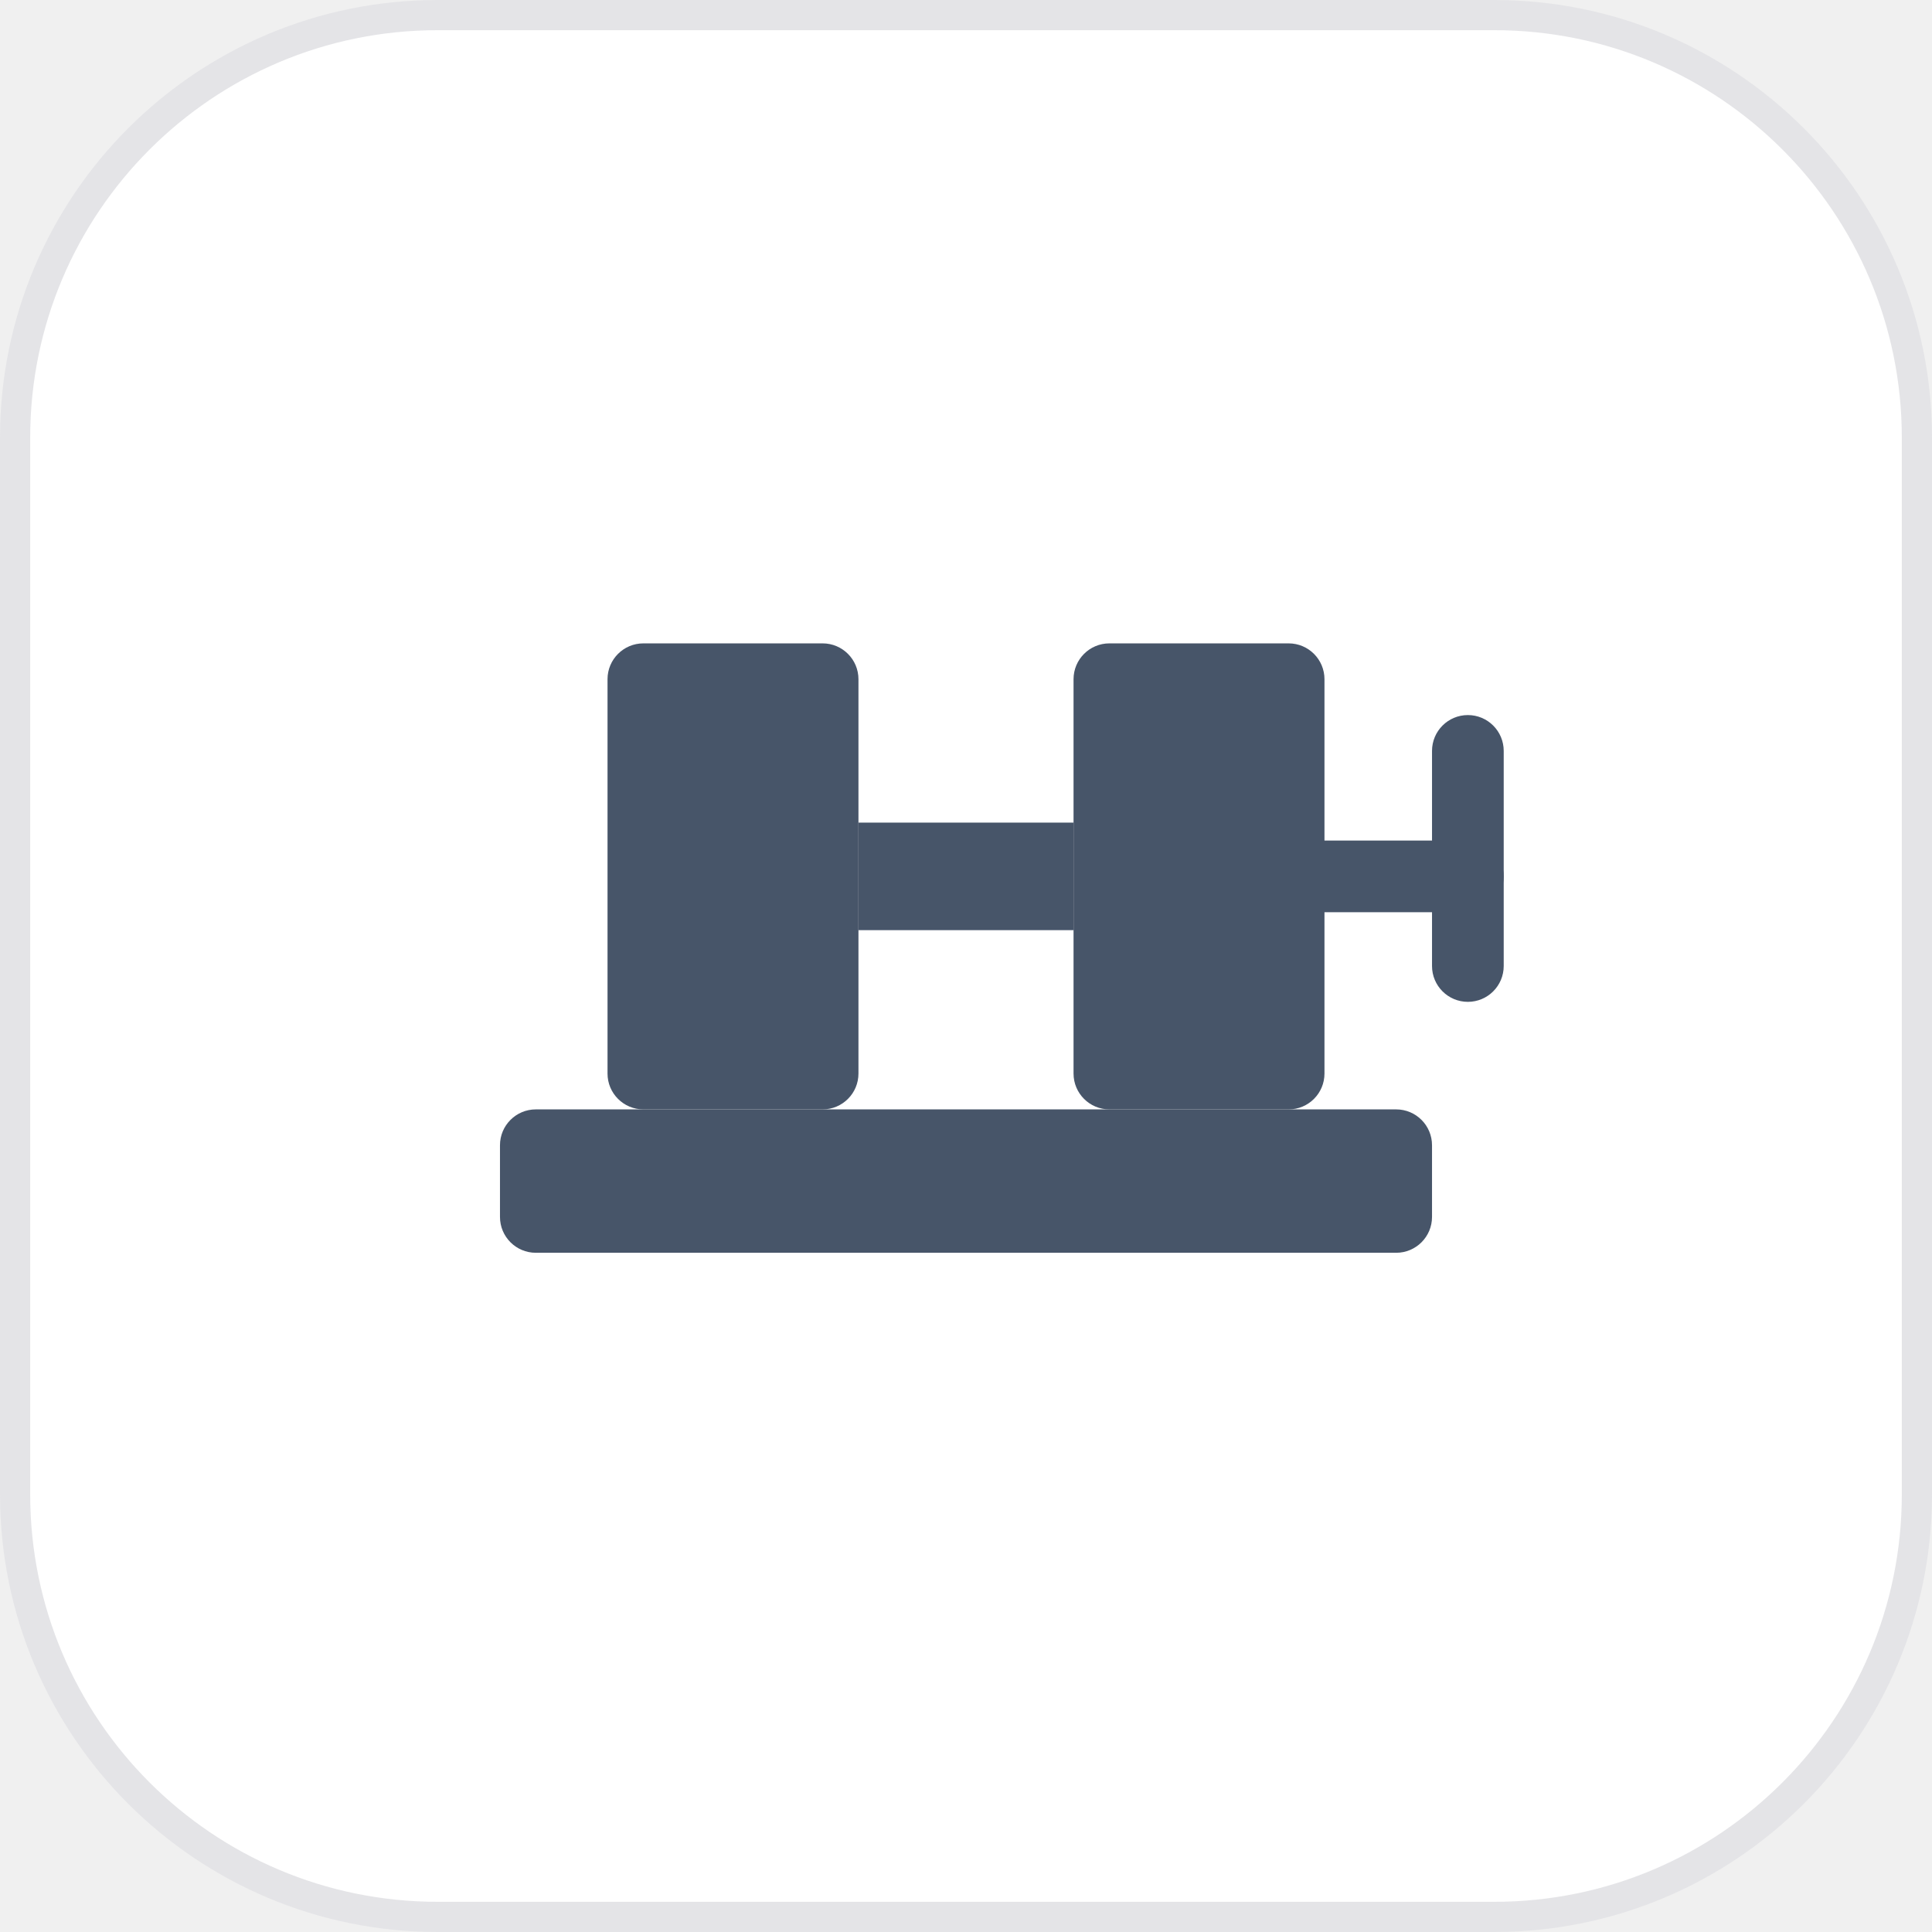
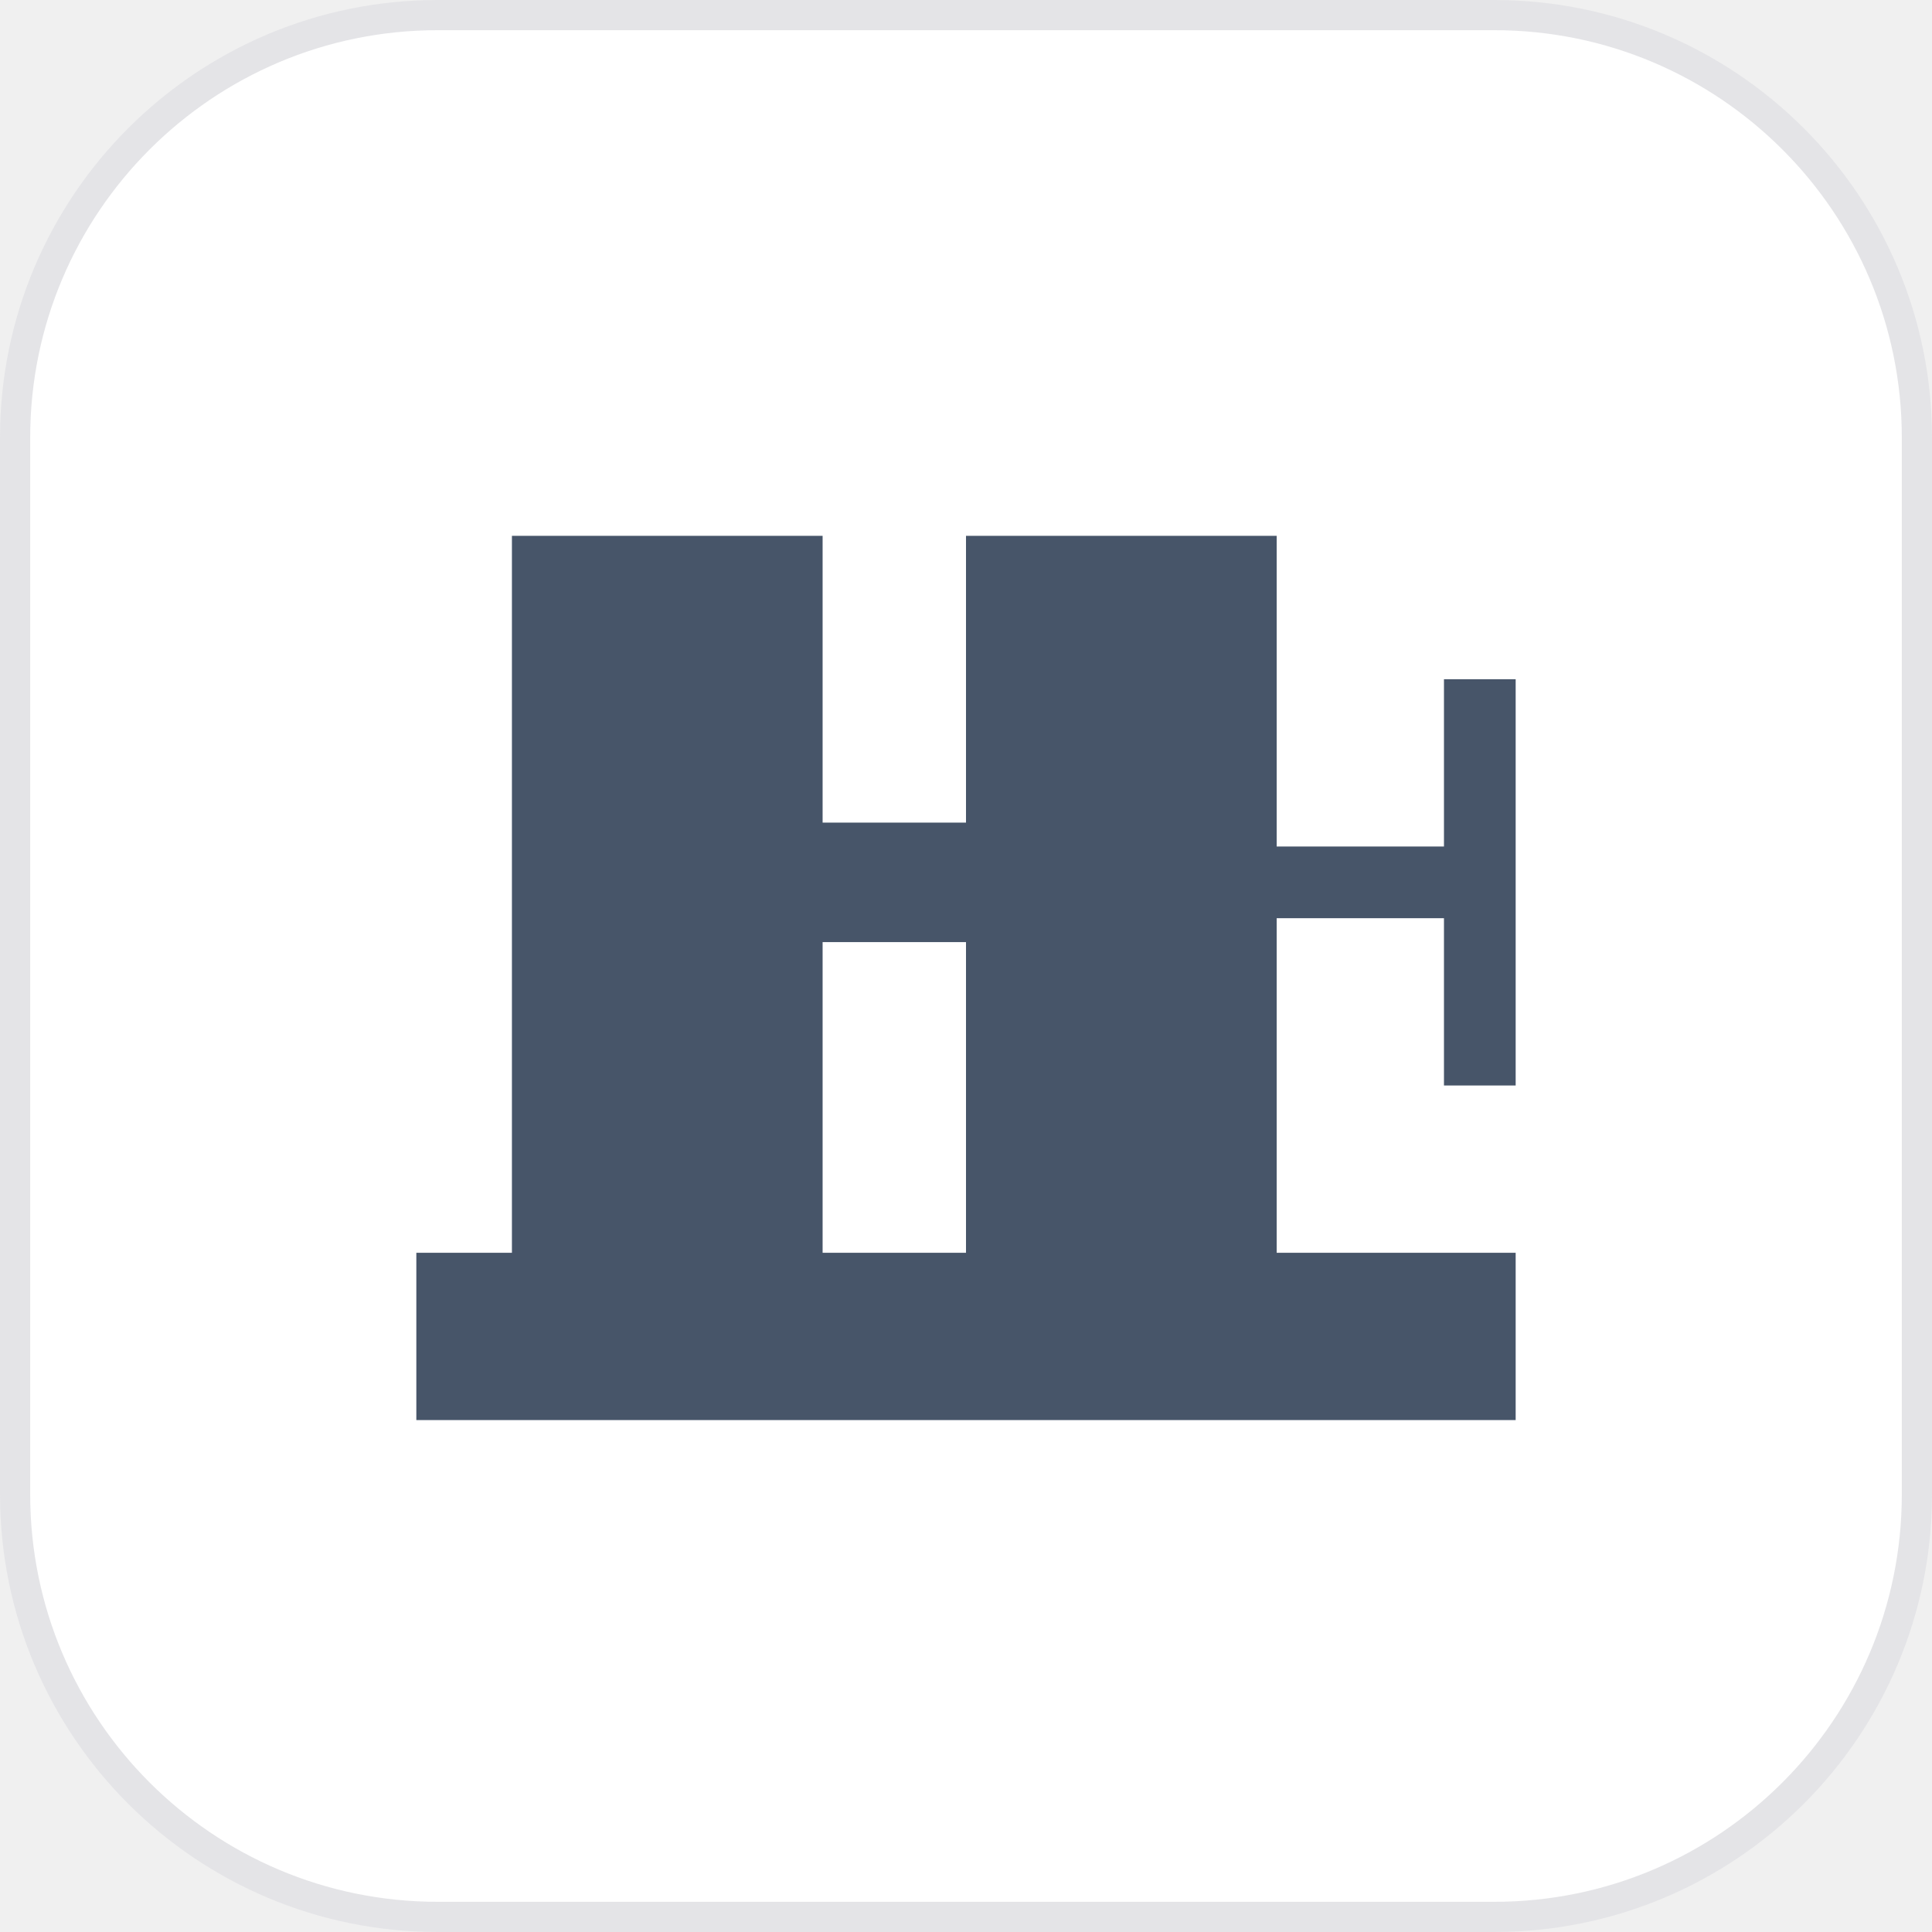
<svg xmlns="http://www.w3.org/2000/svg" viewBox="0 0 64 64">
  <rect x="0.5" y="0.5" width="63" height="63" rx="14" fill="#ffffff" stroke="#e4e4e7" />
-   <svg x="13" y="13" width="38" height="38" viewBox="0 0 64 64" fill="#475569">
-     <rect x="6" y="40" width="52" height="8" rx="2" />
-     <rect x="12" y="14" width="14" height="26" rx="2" />
-     <rect x="38" y="14" width="14" height="26" rx="2" />
-     <rect x="26" y="24" width="12" height="6" />
-     <rect x="40" y="25" width="22" height="4" rx="2" />
-     <rect x="58" y="18" width="4" height="16" rx="2" />
+   <svg x="13" y="13" width="38" height="38" viewBox="0 0 24 24" fill="#475569">
+     <path d="M.5 18h23v3.5H.5zM2.5 3h6.5v15H2.5zM12 3h6.5v15H12zM9 9h3v2.5H9zM18.5 9.5h3.5V11h-3.5zM22 6h1.5v8.5H22z" />
  </svg>
</svg>
